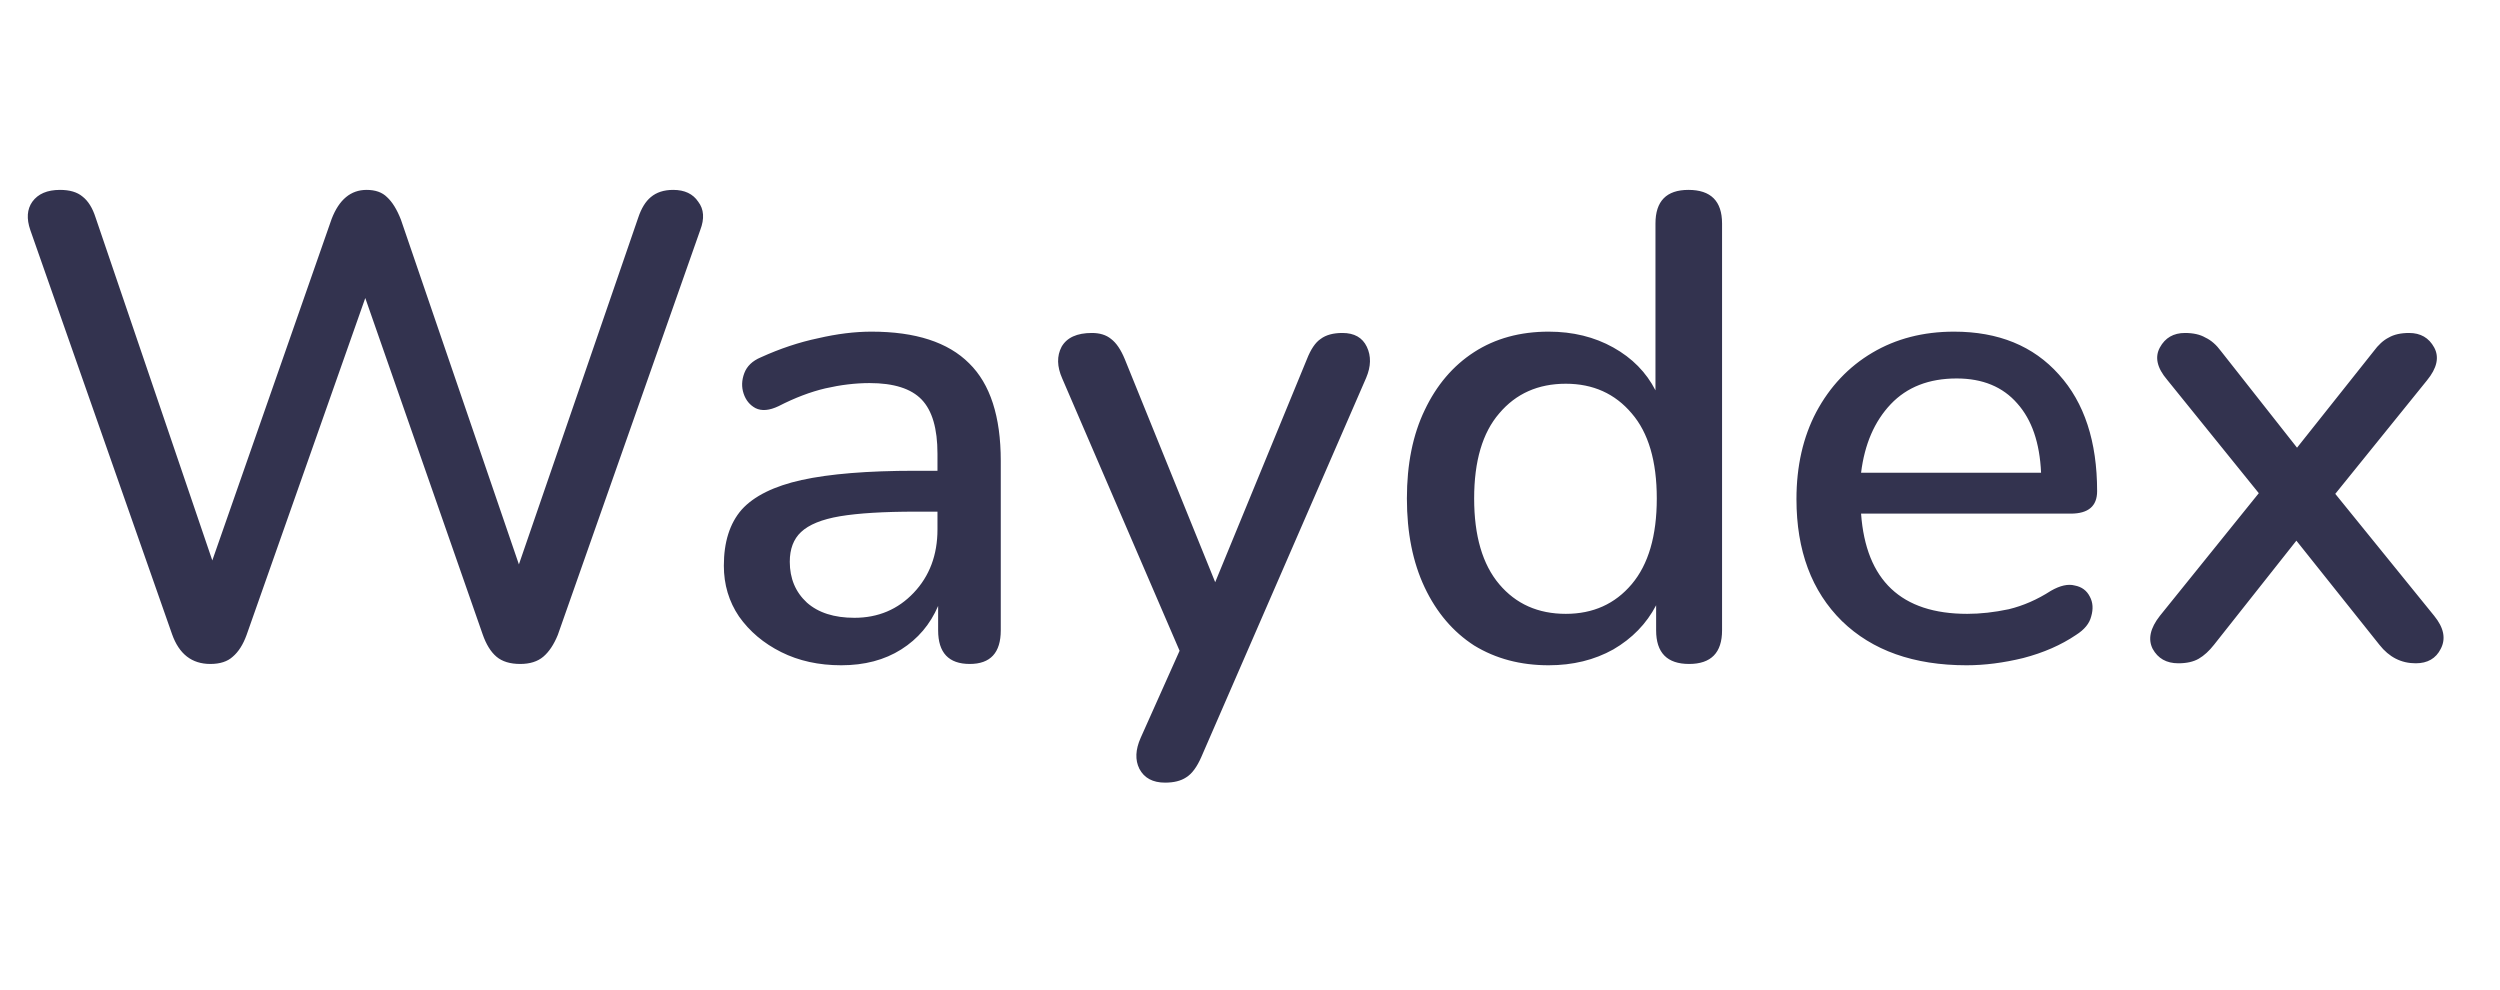
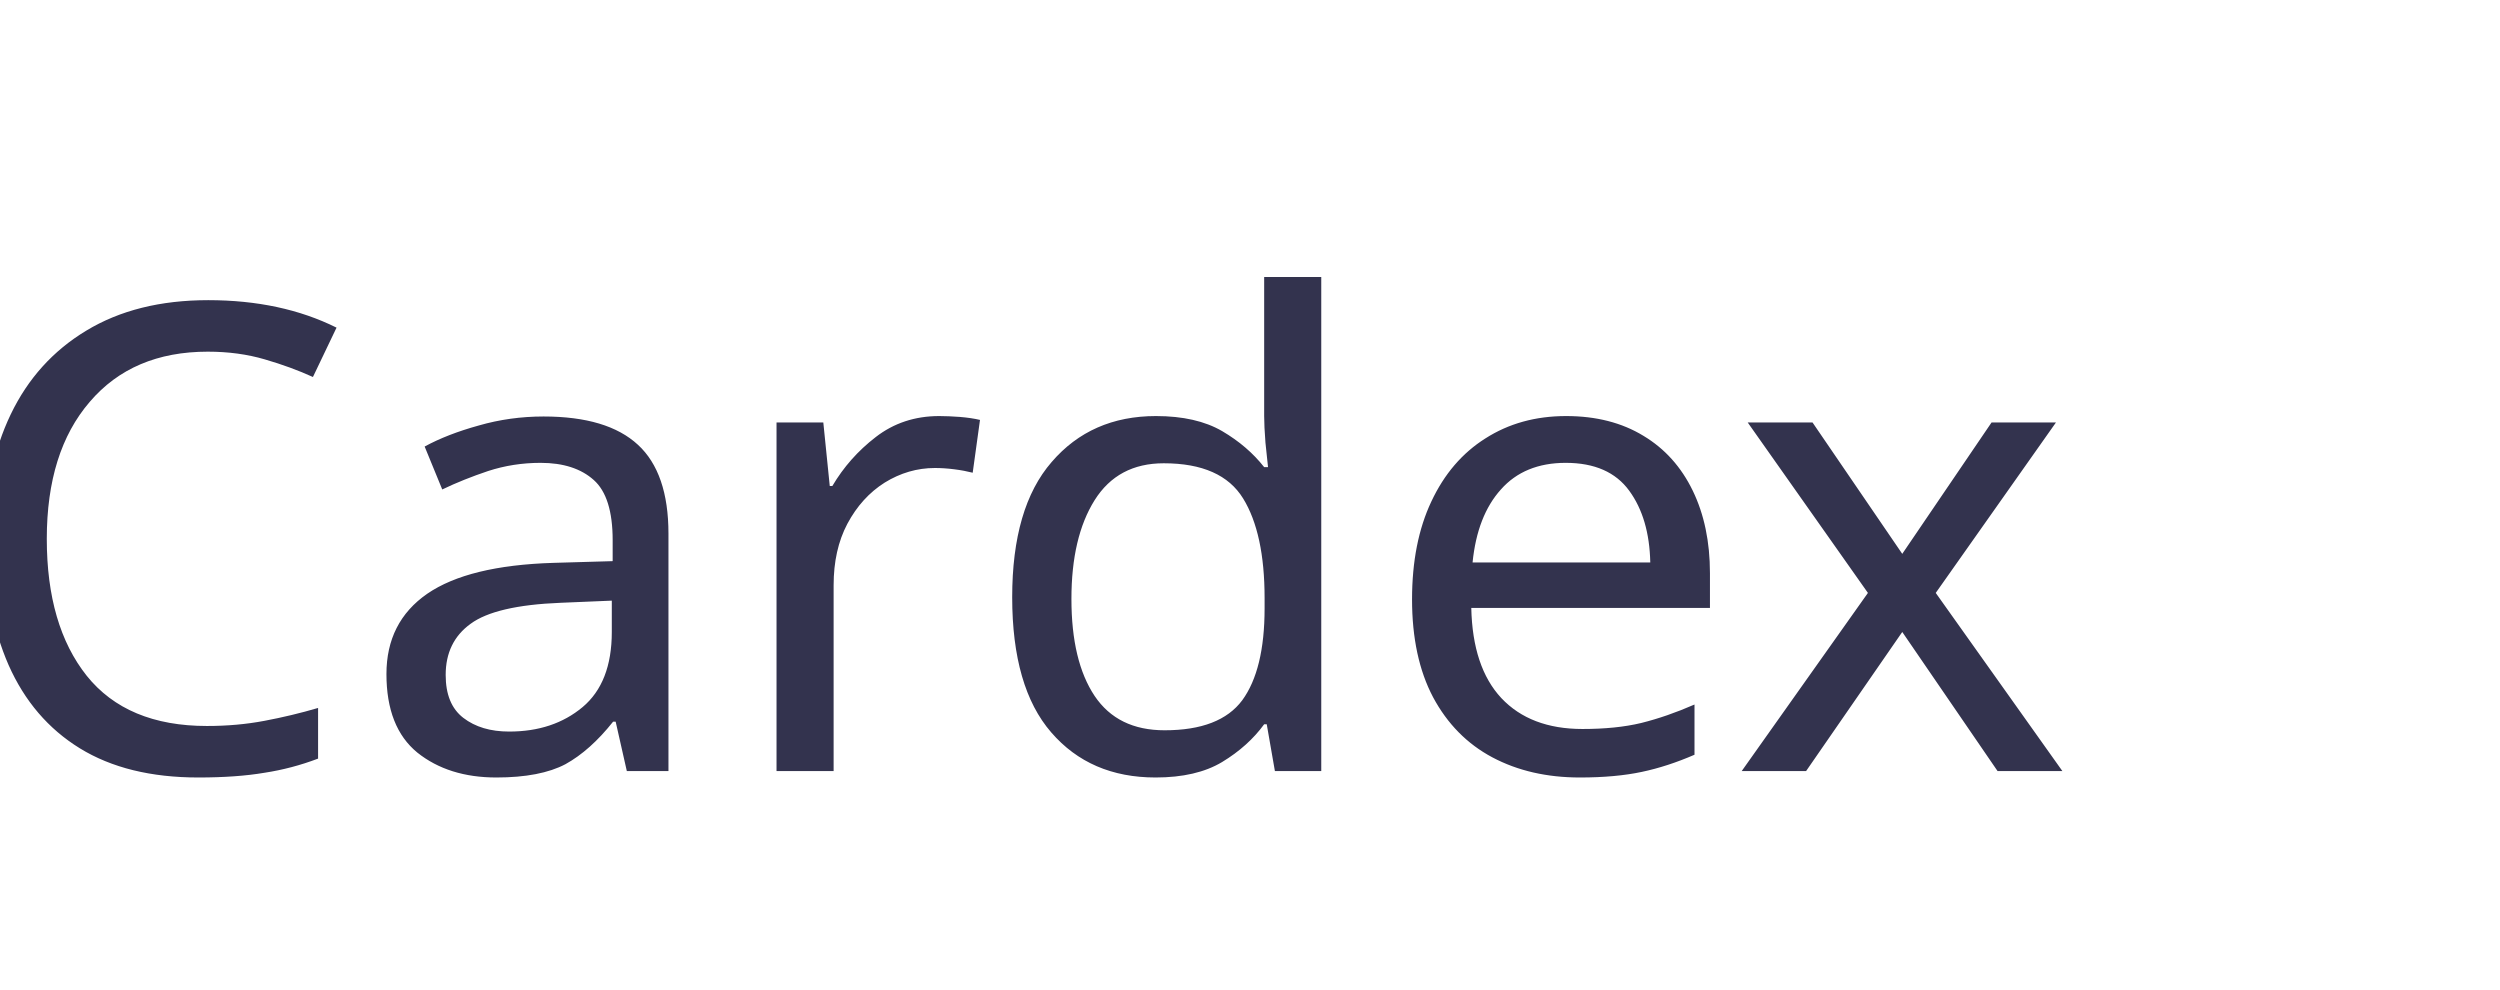
- <svg xmlns="http://www.w3.org/2000/svg" width="91" height="36" viewBox="0 0 91 36" fill="none">
-   <path d="M7.656 24.168C6.984 24.168 6.52 23.808 6.264 23.088L1.104 8.376C0.96 7.96 0.984 7.616 1.176 7.344C1.384 7.056 1.72 6.912 2.184 6.912C2.536 6.912 2.808 6.992 3 7.152C3.208 7.312 3.368 7.568 3.48 7.92L7.728 20.4L12.072 7.968C12.344 7.264 12.768 6.912 13.344 6.912C13.664 6.912 13.912 7 14.088 7.176C14.28 7.352 14.448 7.624 14.592 7.992L18.888 20.544L23.232 7.92C23.344 7.584 23.496 7.336 23.688 7.176C23.896 7 24.168 6.912 24.504 6.912C24.92 6.912 25.224 7.056 25.416 7.344C25.624 7.616 25.648 7.96 25.488 8.376L20.304 23.112C20.16 23.464 19.984 23.728 19.776 23.904C19.568 24.08 19.288 24.168 18.936 24.168C18.568 24.168 18.28 24.08 18.072 23.904C17.864 23.728 17.696 23.456 17.568 23.088L13.296 10.848L8.976 23.112C8.848 23.464 8.68 23.728 8.472 23.904C8.28 24.08 8.008 24.168 7.656 24.168ZM30.62 24.216C29.804 24.216 29.076 24.056 28.436 23.736C27.796 23.416 27.284 22.984 26.9 22.44C26.532 21.896 26.348 21.28 26.348 20.592C26.348 19.728 26.564 19.048 26.996 18.552C27.444 18.056 28.172 17.696 29.18 17.472C30.204 17.248 31.58 17.136 33.308 17.136H34.124V16.512C34.124 15.6 33.932 14.944 33.548 14.544C33.164 14.144 32.532 13.944 31.652 13.944C31.14 13.944 30.604 14.008 30.044 14.136C29.5 14.264 28.932 14.48 28.34 14.784C28.004 14.944 27.724 14.968 27.5 14.856C27.292 14.744 27.148 14.568 27.068 14.328C26.988 14.088 26.996 13.84 27.092 13.584C27.188 13.328 27.388 13.136 27.692 13.008C28.396 12.688 29.092 12.456 29.78 12.312C30.468 12.152 31.116 12.072 31.724 12.072C33.324 12.072 34.508 12.456 35.276 13.224C36.044 13.976 36.428 15.16 36.428 16.776V22.944C36.428 23.76 36.052 24.168 35.3 24.168C34.532 24.168 34.148 23.76 34.148 22.944V22.056C33.86 22.728 33.412 23.256 32.804 23.64C32.196 24.024 31.468 24.216 30.62 24.216ZM31.1 22.488C31.964 22.488 32.684 22.184 33.26 21.576C33.836 20.968 34.124 20.2 34.124 19.272V18.624H33.332C32.164 18.624 31.244 18.68 30.572 18.792C29.916 18.904 29.444 19.096 29.156 19.368C28.884 19.624 28.748 19.984 28.748 20.448C28.748 21.056 28.956 21.552 29.372 21.936C29.788 22.304 30.364 22.488 31.1 22.488ZM42.409 28.488C41.961 28.488 41.649 28.32 41.473 27.984C41.313 27.664 41.329 27.288 41.521 26.856L42.937 23.688L38.665 13.776C38.473 13.344 38.465 12.96 38.641 12.624C38.833 12.288 39.201 12.12 39.745 12.12C40.033 12.12 40.265 12.192 40.441 12.336C40.633 12.48 40.801 12.728 40.945 13.08L44.233 21.192L47.569 13.08C47.713 12.712 47.881 12.464 48.073 12.336C48.265 12.192 48.529 12.12 48.865 12.12C49.297 12.12 49.593 12.288 49.753 12.624C49.913 12.96 49.905 13.336 49.729 13.752L43.729 27.552C43.569 27.92 43.385 28.168 43.177 28.296C42.985 28.424 42.729 28.488 42.409 28.488ZM56.371 24.216C55.347 24.216 54.443 23.976 53.659 23.496C52.891 23 52.291 22.296 51.859 21.384C51.427 20.472 51.211 19.392 51.211 18.144C51.211 16.896 51.427 15.824 51.859 14.928C52.291 14.016 52.891 13.312 53.659 12.816C54.427 12.32 55.331 12.072 56.371 12.072C57.251 12.072 58.035 12.264 58.723 12.648C59.411 13.032 59.923 13.552 60.259 14.208V8.136C60.259 7.32 60.659 6.912 61.459 6.912C62.275 6.912 62.683 7.32 62.683 8.136V22.944C62.683 23.76 62.283 24.168 61.483 24.168C60.683 24.168 60.283 23.76 60.283 22.944V22.032C59.931 22.704 59.411 23.24 58.723 23.64C58.035 24.024 57.251 24.216 56.371 24.216ZM56.995 22.344C57.987 22.344 58.787 21.984 59.395 21.264C60.003 20.544 60.307 19.504 60.307 18.144C60.307 16.784 60.003 15.752 59.395 15.048C58.787 14.328 57.987 13.968 56.995 13.968C55.987 13.968 55.179 14.328 54.571 15.048C53.963 15.752 53.659 16.784 53.659 18.144C53.659 19.504 53.963 20.544 54.571 21.264C55.179 21.984 55.987 22.344 56.995 22.344ZM71.583 24.216C69.663 24.216 68.151 23.68 67.047 22.608C65.943 21.52 65.391 20.04 65.391 18.168C65.391 16.968 65.631 15.912 66.111 15C66.607 14.072 67.287 13.352 68.151 12.84C69.015 12.328 70.007 12.072 71.127 12.072C72.743 12.072 74.015 12.592 74.943 13.632C75.871 14.656 76.335 16.072 76.335 17.88C76.335 18.424 76.015 18.696 75.375 18.696H67.743C67.919 21.128 69.207 22.344 71.607 22.344C72.087 22.344 72.591 22.288 73.119 22.176C73.647 22.048 74.159 21.824 74.655 21.504C74.991 21.312 75.279 21.248 75.519 21.312C75.775 21.36 75.959 21.496 76.071 21.72C76.183 21.928 76.199 22.168 76.119 22.44C76.055 22.696 75.871 22.92 75.567 23.112C75.023 23.48 74.383 23.76 73.647 23.952C72.927 24.128 72.239 24.216 71.583 24.216ZM71.223 13.776C70.215 13.776 69.415 14.088 68.823 14.712C68.231 15.336 67.871 16.168 67.743 17.208H74.295C74.247 16.12 73.959 15.28 73.431 14.688C72.903 14.08 72.167 13.776 71.223 13.776ZM79.292 24.144C78.86 24.144 78.548 23.968 78.356 23.616C78.18 23.264 78.268 22.864 78.62 22.416L82.22 17.952L78.884 13.824C78.516 13.392 78.428 13 78.62 12.648C78.812 12.296 79.116 12.12 79.532 12.12C79.836 12.12 80.084 12.176 80.276 12.288C80.484 12.384 80.676 12.552 80.852 12.792L83.612 16.296L86.396 12.792C86.572 12.552 86.756 12.384 86.948 12.288C87.14 12.176 87.388 12.12 87.692 12.12C88.108 12.12 88.412 12.296 88.604 12.648C88.796 13 88.708 13.4 88.34 13.848L85.004 17.976L88.604 22.416C88.956 22.848 89.036 23.248 88.844 23.616C88.668 23.968 88.364 24.144 87.932 24.144C87.404 24.144 86.964 23.92 86.612 23.472L83.588 19.68L80.588 23.472C80.412 23.696 80.228 23.864 80.036 23.976C79.844 24.088 79.596 24.144 79.292 24.144Z" fill="#33334F" />
+ <svg xmlns="http://www.w3.org/2000/svg" width="91" height="36" viewBox="0 0 91 36" fill="none" version="1.1" id="svg4">
+   <defs id="defs8" />
+   <text xml:space="preserve" style="font-style:normal;font-variant:normal;font-weight:normal;font-stretch:normal;font-size:63.106px;line-height:1.25;font-family:'Lohit Telugu';-inkscape-font-specification:'Lohit Telugu';font-variant-ligatures:normal;font-variant-caps:normal;font-variant-numeric:normal;font-feature-settings:normal;text-align:start;letter-spacing:0px;word-spacing:0px;writing-mode:lr-tb;text-anchor:start;fill:#33334e;fill-opacity:0.435;stroke:none;stroke-width:0.74" x="-1.983" y="28.069" id="text819">
+     <tspan id="tspan817" x="-1.983" y="28.069" style="font-style:normal;font-variant:normal;font-weight:normal;font-stretch:condensed;font-size:23.665px;font-family:'American Kestrel Condensed';-inkscape-font-specification:'American Kestrel Condensed, Condensed';font-variant-ligatures:normal;font-variant-caps:normal;font-variant-numeric:normal;font-feature-settings:normal;text-align:start;writing-mode:lr-tb;text-anchor:start;fill:#33334e;fill-opacity:1;stroke-width:0.74">Cardex</tspan>
+   </text>
</svg>
